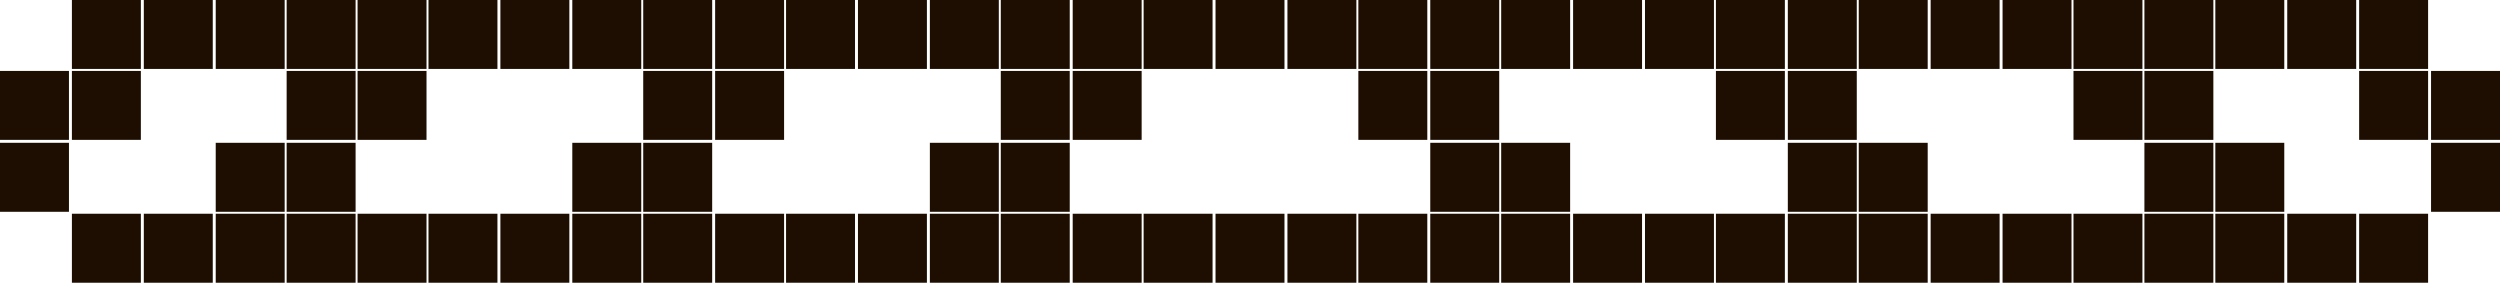
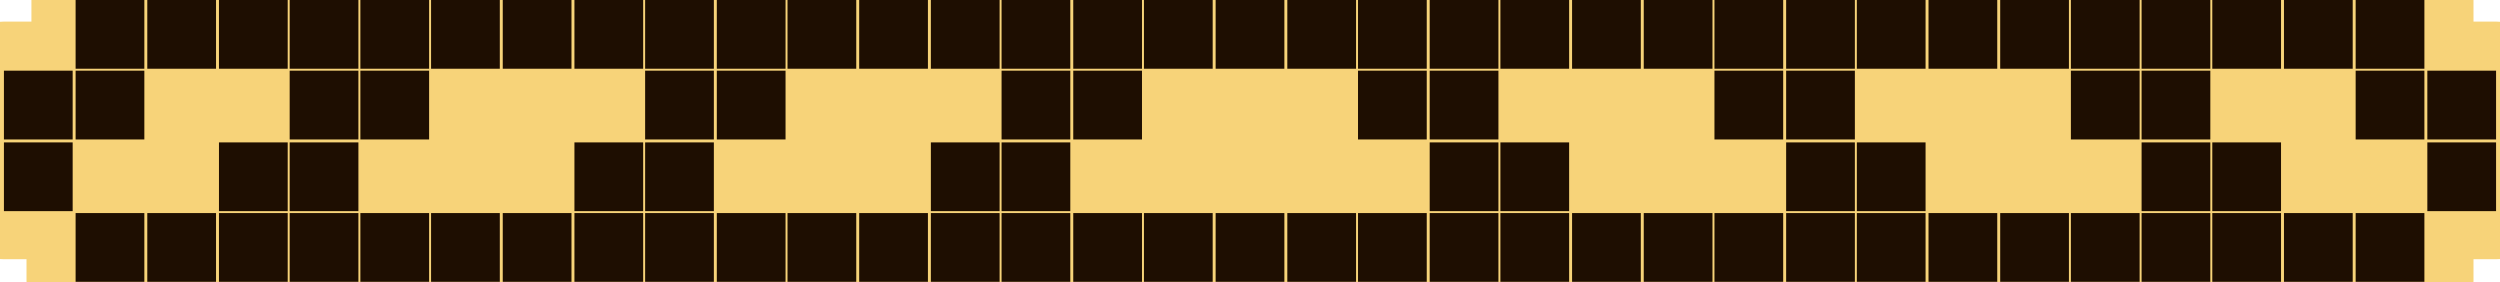
- <svg xmlns="http://www.w3.org/2000/svg" version="1.1" id="Слой_1" x="0px" y="0px" viewBox="0 0 253.8 28.7" style="enable-background:new 0 0 253.8 28.7;" xml:space="preserve">
+ <svg xmlns="http://www.w3.org/2000/svg" version="1.1" x="0px" y="0px" viewBox="0 0 254.6 28.7" style="enable-background:new 0 0 254.6 28.7;" xml:space="preserve">
  <style type="text/css">
- 	.st0{fill:#1E0E01;}
+ 	.st0{fill:#F7D379;}
+ 	.st1{fill:#1E0E01;}
</style>
-   <path class="st0" d="M36.3,0h7v7h-7V0z M36.3,7.2h7v7h-7V7.2z M43.5,0h7v7h-7V0z M50.8,0h7v7h-7V0z M58.1,0h7v7h-7  C58.1,7,58.1,0,58.1,0z M58.1,14.5h7v7h-7C58.1,21.5,58.1,14.5,58.1,14.5z M65.3,0h7v7h-7V0z M65.3,7.2h7v7h-7V7.2z M65.3,14.5h7v7  h-7V14.5z M72.6,0h7v7h-7V0z M72.6,7.2h7v7h-7V7.2z M79.8,0h7v7h-7V0z M87.1,0h7v7h-7V0z M94.4,0h7v7h-7V0z M94.4,14.5h7v7h-7V14.5z   M101.6,0h7v7h-7V0z M101.6,7.2h7v7h-7V7.2z M101.6,14.5h7v7h-7V14.5z M108.9,0h7v7h-7V0z M108.9,7.2h7v7h-7V7.2z M116.1,0h7v7h-7V0  z M123.4,0h7v7h-7V0z M130.7,0h7v7h-7V0z M137.9,0h7v7h-7V0z M137.9,7.2h7v7h-7V7.2z M145.2,0h7v7h-7V0z M145.2,7.2h7v7h-7V7.2z   M145.2,14.5h7v7h-7V14.5z M152.4,0h7v7h-7C152.4,7,152.4,0,152.4,0z M152.4,14.5h7v7h-7C152.4,21.5,152.4,14.5,152.4,14.5z   M159.7,0h7v7h-7V0z M167,0h7v7h-7V0z M174.2,0h7v7h-7V0z M174.2,7.2h7v7h-7V7.2z M181.5,0h7v7h-7V0z M181.5,7.2h7v7h-7V7.2z   M181.5,14.5h7v7h-7V14.5z M188.7,0h7v7h-7V0z M188.7,14.5h7v7h-7V14.5z M196,0h7v7h-7V0z M203.3,0h7v7h-7V0z M210.5,0h7v7h-7V0z   M210.5,7.2h7v7h-7V7.2z M36.3,21.7h7v7h-7V21.7z M43.5,21.7h7v7h-7V21.7z M50.8,21.7h7v7h-7V21.7z M58.1,21.7h7v7h-7  C58.1,28.7,58.1,21.7,58.1,21.7z M65.3,21.7h7v7h-7V21.7z M0,7.2h7v7H0V7.2z M7.3,7.2h7v7h-7V7.2z M0,14.5h7v7H0V14.5z M7.3,0h7v7  h-7V0z M14.6,0h7v7h-7V0z M21.9,0h7v7h-7C21.9,7,21.9,0,21.9,0z M21.9,14.5h7v7h-7C21.9,21.5,21.9,14.5,21.9,14.5z M29.1,0h7v7h-7V0  z M29.1,7.2h7v7h-7V7.2z M29.1,14.5h7v7h-7V14.5z M7.3,21.7h7v7h-7V21.7z M14.6,21.7h7v7h-7V21.7z M21.9,21.7h7v7h-7  C21.9,28.7,21.9,21.7,21.9,21.7z M29.1,21.7h7v7h-7V21.7z M72.6,21.7h7v7h-7V21.7z M79.8,21.7h7v7h-7V21.7z M87.1,21.7h7v7h-7V21.7z   M94.4,21.7h7v7h-7V21.7z M101.6,21.7h7v7h-7V21.7z M108.9,21.7h7v7h-7V21.7z M116.1,21.7h7v7h-7V21.7z M123.4,21.7h7v7h-7V21.7z   M130.7,21.7h7v7h-7V21.7z M137.9,21.7h7v7h-7V21.7z M145.2,21.7h7v7h-7V21.7z M152.4,21.7h7v7h-7C152.4,28.7,152.4,21.7,152.4,21.7  z M159.7,21.7h7v7h-7V21.7z M167,21.7h7v7h-7V21.7z M174.2,21.7h7v7h-7V21.7z M181.5,21.7h7v7h-7V21.7z M188.7,21.7h7v7h-7V21.7z   M196,21.7h7v7h-7V21.7z M203.3,21.7h7v7h-7V21.7z M210.5,21.7h7v7h-7V21.7z M217.7,0h7v7h-7V0z M217.7,7.2h7v7h-7V7.2z M217.7,14.5  h7v7h-7V14.5z M224.9,0h7v7h-7V0z M224.9,14.5h7v7h-7V14.5z M232.2,0h7v7h-7V0z M239.5,0h7v7h-7V0z M239.5,7.2h7v7h-7V7.2z   M246.8,7.2h7v7h-7V7.2z M246.8,14.5h7v7h-7V14.5z M217.7,21.7h7v7h-7V21.7z M224.9,21.7h7v7h-7V21.7z M232.2,21.7h7v7h-7V21.7z   M239.5,21.7h7v7h-7V21.7z" />
+   <g id="Слой_2">
+     <path class="st0" d="M259.2,7.2c0-2.8-2.2-5-5-5h-2.3V0c0-2.8-2.2-5-5-5h-7c0,0-0.1,0-0.2,0c0,0-0.1,0-0.1,0h-7c0,0-0.1,0-0.2,0   c0,0-0.1,0-0.1,0h-7c-0.1,0-0.1,0-0.2,0h-7c-0.1,0-0.1,0-0.2,0h-7c-0.1,0-0.1,0-0.2,0h-7c0,0-0.1,0-0.2,0c0,0-0.1,0-0.1,0h-7   c0,0-0.1,0-0.2,0c0,0-0.1,0-0.1,0h-7c-0.1,0-0.1,0-0.2,0h-7c0,0-0.1,0-0.2,0c0,0-0.1,0-0.1,0h-7c-0.1,0-0.1,0-0.2,0h-7   c0,0-0.1,0-0.2,0c0,0-0.1,0-0.1,0h-7c0,0-0.1,0-0.2,0c0,0-0.1,0-0.1,0h-7c-0.1,0-0.1,0-0.2,0h-7c0,0-0.1,0-0.2,0c0,0-0.1,0-0.1,0   h-7c-0.1,0-0.1,0-0.2,0h-7c0,0-0.1,0-0.2,0c0,0-0.1,0-0.1,0h-7c-0.1,0-0.1,0-0.1,0c0,0-0.1,0-0.1,0h-7c-0.1,0-0.1,0-0.2,0h-7   c-0.1,0-0.1,0-0.1,0c0,0-0.1,0-0.1,0h-7c-0.1,0-0.1,0-0.2,0h-7c-0.1,0-0.1,0-0.1,0c0,0-0.1,0-0.1,0h-7c-0.1,0-0.1,0-0.2,0   c0,0-0.1,0-0.1,0h-7c-0.1,0-0.1,0-0.2,0h-7c-0.1,0-0.1,0-0.2,0c0,0-0.1,0-0.1,0h-7c-0.1,0-0.1,0-0.2,0h-7c-0.1,0-0.1,0-0.2,0   c0,0-0.1,0-0.1,0h-7c-0.1,0-0.1,0-0.1,0c0,0-0.1,0-0.1,0h-7c-0.1,0-0.1,0-0.2,0h-7c-0.1,0-0.1,0-0.2,0h-7c-0.1,0-0.1,0-0.2,0h-7   c-0.1,0-0.1,0-0.1,0c0,0-0.1,0-0.1,0h-7c-0.1,0-0.1,0-0.2,0c0,0-0.1,0-0.1,0h-7c-2.8,0-5,2.2-5,5v2.2H0.4c-2.8,0-5,2.2-5,5v7   c0,0.1,0,0.1,0,0.1c0,0,0,0.1,0,0.1v7c0,2.8,2.2,5,5,5h2.3v2.2c0,2.8,2.2,5,5,5h7c0.1,0,0.2,0,0.3,0h7c0.1,0,0.2,0,0.3,0h7   c0.1,0,0.1,0,0.2,0h7c0.1,0,0.1,0,0.2,0h7c0.1,0,0.1,0,0.2,0h7c0.1,0,0.2,0,0.3,0h7c0.1,0,0.2,0,0.3,0h7c0.1,0,0.1,0,0.2,0h7   c0.1,0,0.2,0,0.3,0h7c0.1,0,0.1,0,0.2,0h7c0.1,0,0.2,0,0.3,0h7c0.1,0,0.2,0,0.3,0h7c0.1,0,0.1,0,0.2,0h7c0.1,0,0.2,0,0.3,0h7   c0.1,0,0.1,0,0.2,0h7c0.1,0,0.2,0,0.3,0h7c0.1,0,0.2,0,0.3,0h7c0.1,0,0.1,0,0.2,0h7c0.1,0,0.2,0,0.3,0h7c0.1,0,0.1,0,0.2,0h7   c0.1,0,0.2,0,0.3,0h7c0.1,0,0.2,0,0.3,0h7c0.1,0,0.1,0,0.2,0h7c0.1,0,0.2,0,0.3,0h7c0.1,0,0.1,0,0.2,0h7c0.1,0,0.2,0,0.3,0h7   c0.1,0,0.2,0,0.3,0h7c0.1,0,0.1,0,0.2,0h7c0.1,0,0.1,0,0.2,0h7c0.1,0,0.1,0,0.2,0h7c0.1,0,0.2,0,0.3,0h7c0.1,0,0.2,0,0.3,0h7   c2.8,0,5-2.2,5-5v-2.2h2.3c2.8,0,5-2.2,5-5v-7c0-0.1,0-0.1,0-0.1c0,0,0-0.1,0-0.1V7.2z" />
+   </g>
+   <g id="Слой_1">
+     <path class="st1" d="M36.7,0h7v7h-7V0z M36.7,7.2h7v7h-7V7.2z M43.9,0h7v7h-7V0z M51.2,0h7v7h-7V0z M58.5,0h7v7h-7V0z M58.5,14.5h7   v7h-7V14.5z M65.7,0h7v7h-7V0z M65.7,7.2h7v7h-7V7.2z M65.7,14.5h7v7h-7V14.5z M73,0h7v7h-7V0z M73,7.2h7v7h-7V7.2z M80.2,0h7v7h-7   V0z M87.5,0h7v7h-7V0z M94.8,0h7v7h-7V0z M94.8,14.5h7v7h-7V14.5z M102,0h7v7h-7V0z M102,7.2h7v7h-7V7.2z M102,14.5h7v7h-7V14.5z    M109.3,0h7v7h-7V0z M109.3,7.2h7v7h-7V7.2z M116.5,0h7v7h-7V0z M123.8,0h7v7h-7C123.8,7,123.8,0,123.8,0z M131.1,0h7v7h-7V0z    M138.3,0h7v7h-7V0z M138.3,7.2h7v7h-7V7.2z M145.6,0h7v7h-7V0z M145.6,7.2h7v7h-7V7.2z M145.6,14.5h7v7h-7V14.5z M152.8,0h7v7h-7   V0z M152.8,14.5h7v7h-7V14.5z M160.1,0h7v7h-7V0z M167.4,0h7v7h-7V0z M174.6,0h7v7h-7V0z M174.6,7.2h7v7h-7V7.2z M181.9,0h7v7h-7V0   z M181.9,7.2h7v7h-7V7.2z M181.9,14.5h7v7h-7V14.5z M189.1,0h7v7h-7V0z M189.1,14.5h7v7h-7V14.5z M196.4,0h7v7h-7V0z M203.7,0h7v7   h-7V0z M210.9,0h7v7h-7V0z M210.9,7.2h7v7h-7V7.2z M36.7,21.7h7v7h-7V21.7z M43.9,21.7h7v7h-7V21.7z M51.2,21.7h7v7h-7V21.7z    M58.5,21.7h7v7h-7V21.7z M65.7,21.7h7v7h-7V21.7z M0.4,7.2h7v7h-7V7.2z M7.7,7.2h7v7h-7V7.2z M0.4,14.5h7v7h-7V14.5z M7.7,0h7v7   h-7V0z M15,0h7v7h-7V0z M22.3,0h7v7h-7V0z M22.3,14.5h7v7h-7V14.5z M29.5,0h7v7h-7C29.5,7,29.5,0,29.5,0z M29.5,7.2h7v7h-7   C29.5,14.2,29.5,7.2,29.5,7.2z M29.5,14.5h7v7h-7C29.5,21.5,29.5,14.5,29.5,14.5z M7.7,21.7h7v7h-7V21.7z M15,21.7h7v7h-7V21.7z    M22.3,21.7h7v7h-7V21.7z M29.5,21.7h7v7h-7C29.5,28.7,29.5,21.7,29.5,21.7z M73,21.7h7v7h-7V21.7z M80.2,21.7h7v7h-7V21.7z    M87.5,21.7h7v7h-7V21.7z M94.8,21.7h7v7h-7V21.7z M102,21.7h7v7h-7V21.7z M109.3,21.7h7v7h-7V21.7z M116.5,21.7h7v7h-7V21.7z    M123.8,21.7h7v7h-7C123.8,28.7,123.8,21.7,123.8,21.7z M131.1,21.7h7v7h-7V21.7z M138.3,21.7h7v7h-7V21.7z M145.6,21.7h7v7h-7   V21.7z M152.8,21.7h7v7h-7V21.7z M160.1,21.7h7v7h-7V21.7z M167.4,21.7h7v7h-7V21.7z M174.6,21.7h7v7h-7V21.7z M181.9,21.7h7v7h-7   V21.7z M189.1,21.7h7v7h-7V21.7z M196.4,21.7h7v7h-7V21.7z M203.7,21.7h7v7h-7V21.7z M210.9,21.7h7v7h-7V21.7z M218.1,0h7v7h-7V0z    M218.1,7.2h7v7h-7V7.2z M218.1,14.5h7v7h-7V14.5z M225.3,0h7v7h-7V0z M225.3,14.5h7v7h-7V14.5z M232.6,0h7v7h-7V0z M239.9,0h7v7   h-7V0z M239.9,7.2h7v7h-7V7.2z M247.2,7.2h7v7h-7V7.2z M247.2,14.5h7v7h-7V14.5z M218.1,21.7h7v7h-7V21.7z M225.3,21.7h7v7h-7V21.7   z M232.6,21.7h7v7h-7V21.7z M239.9,21.7h7v7h-7V21.7z" />
+   </g>
</svg>
